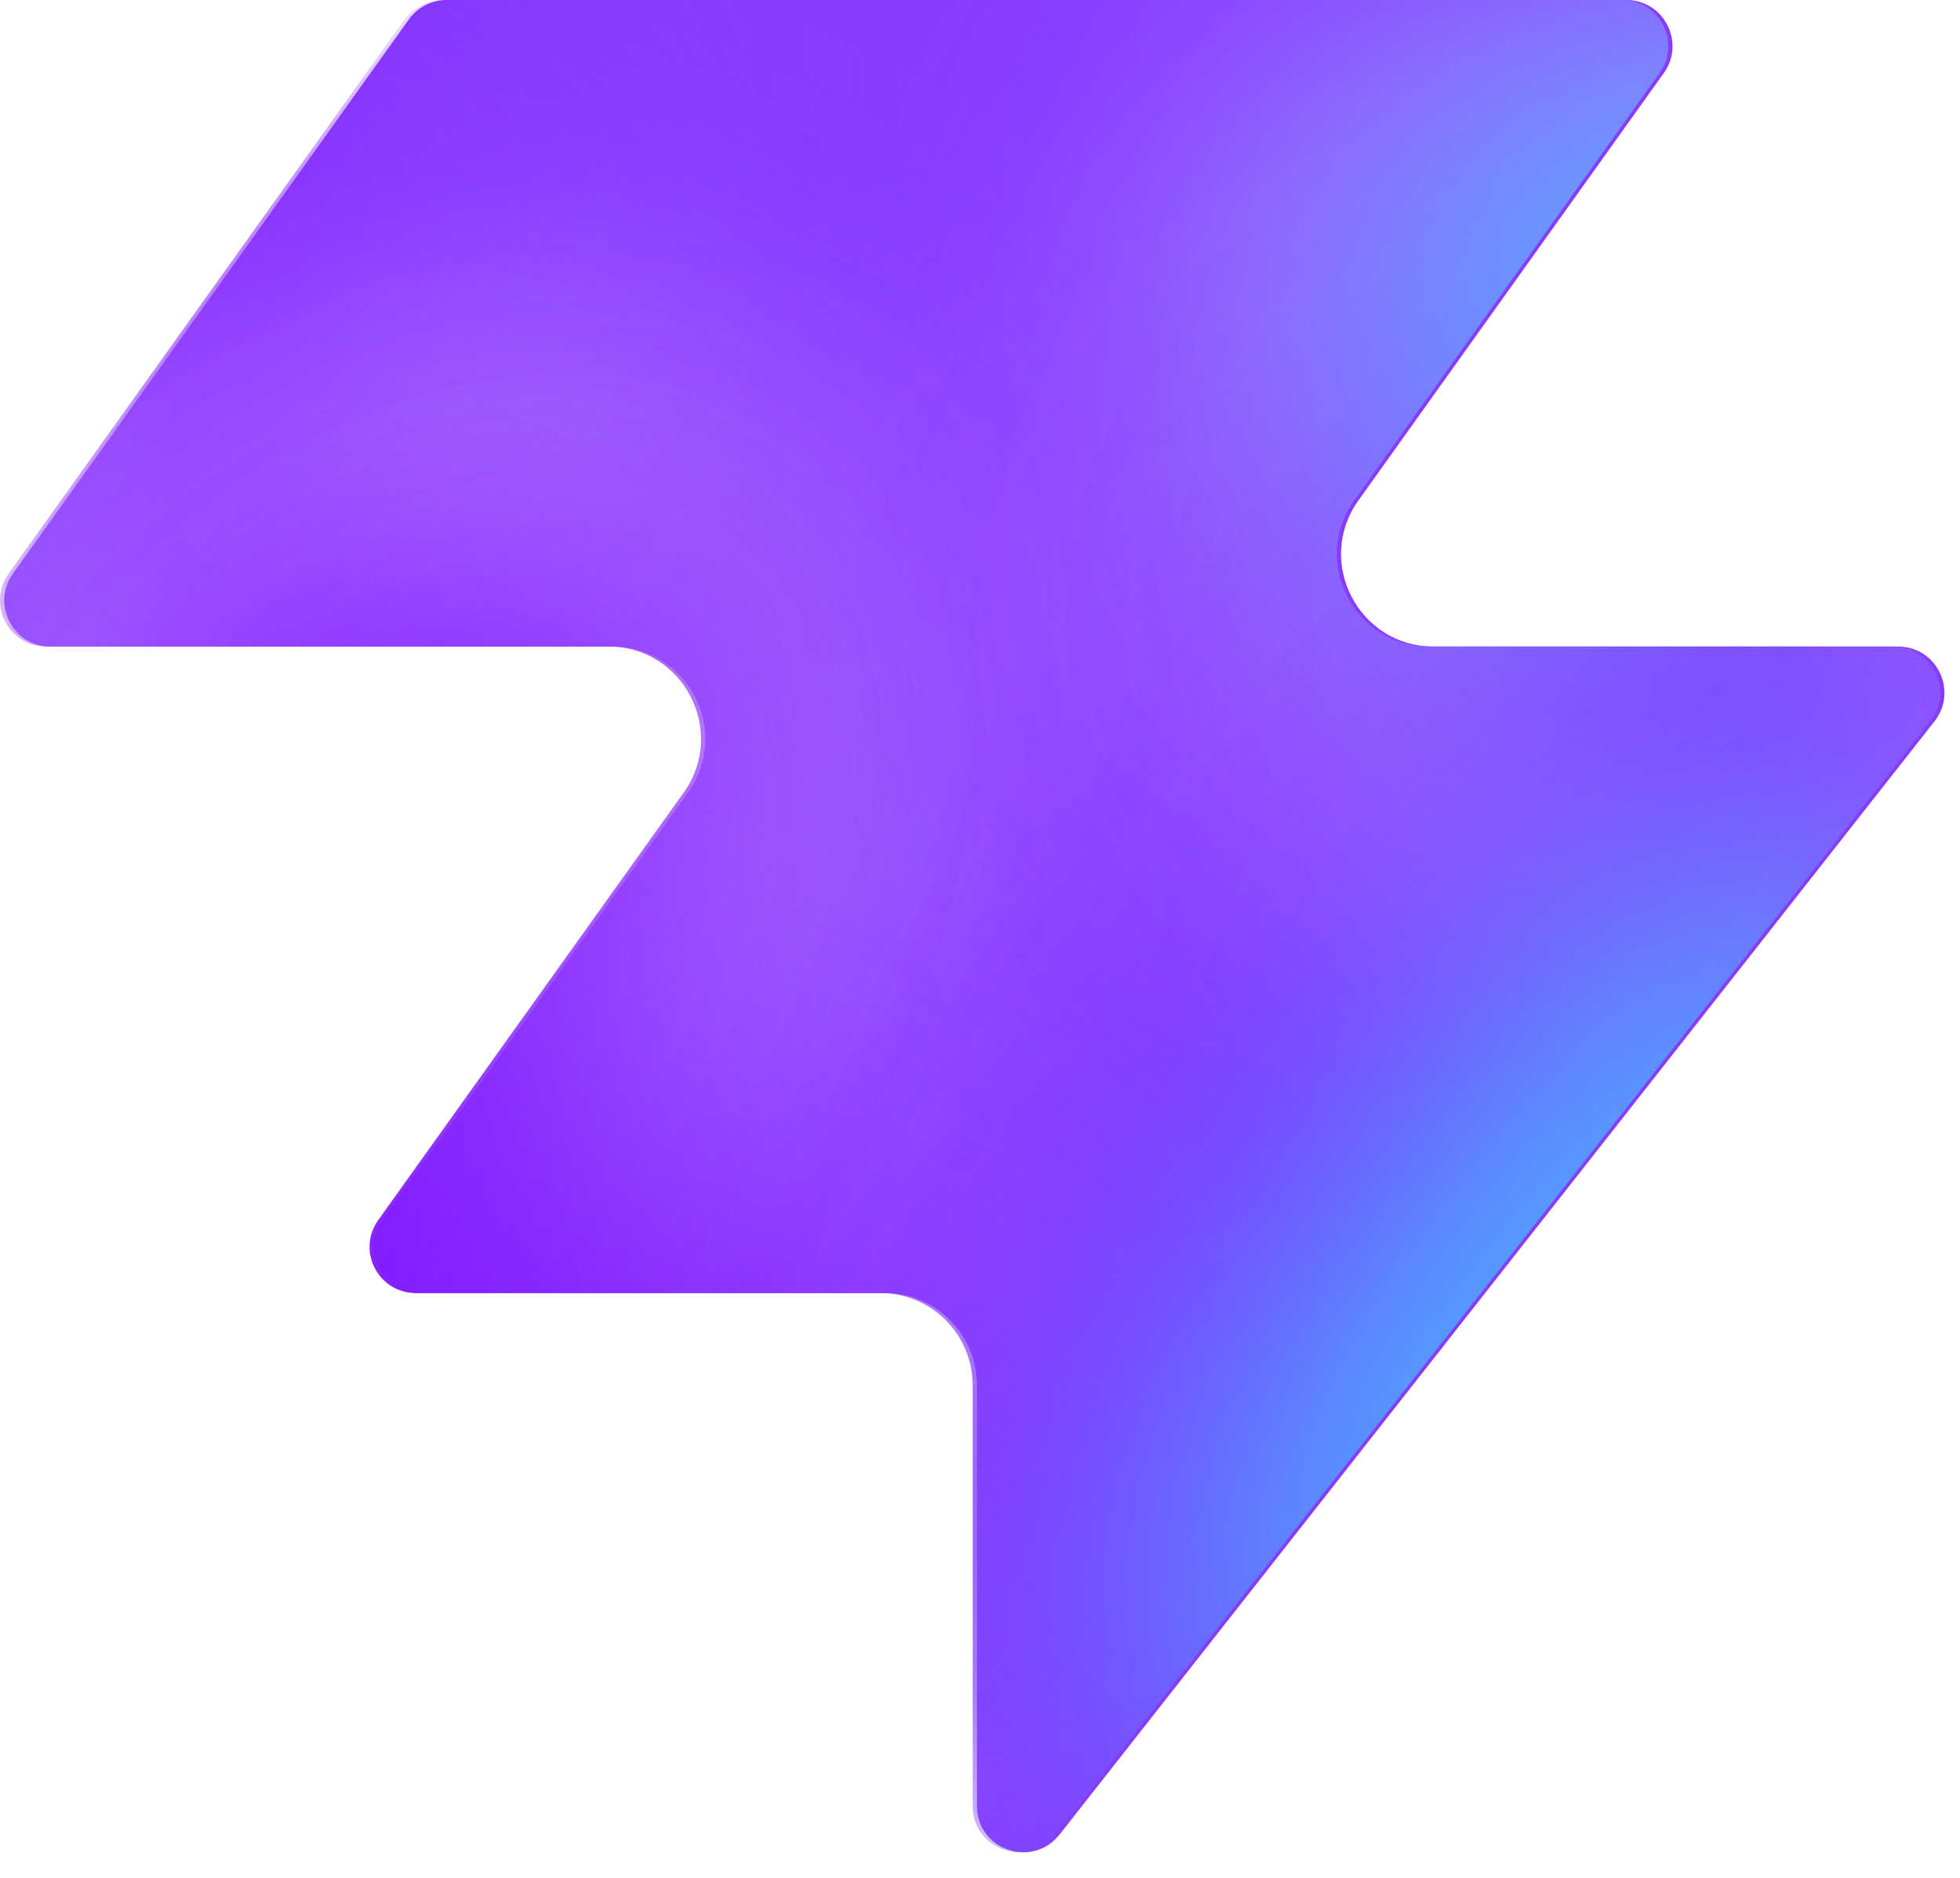
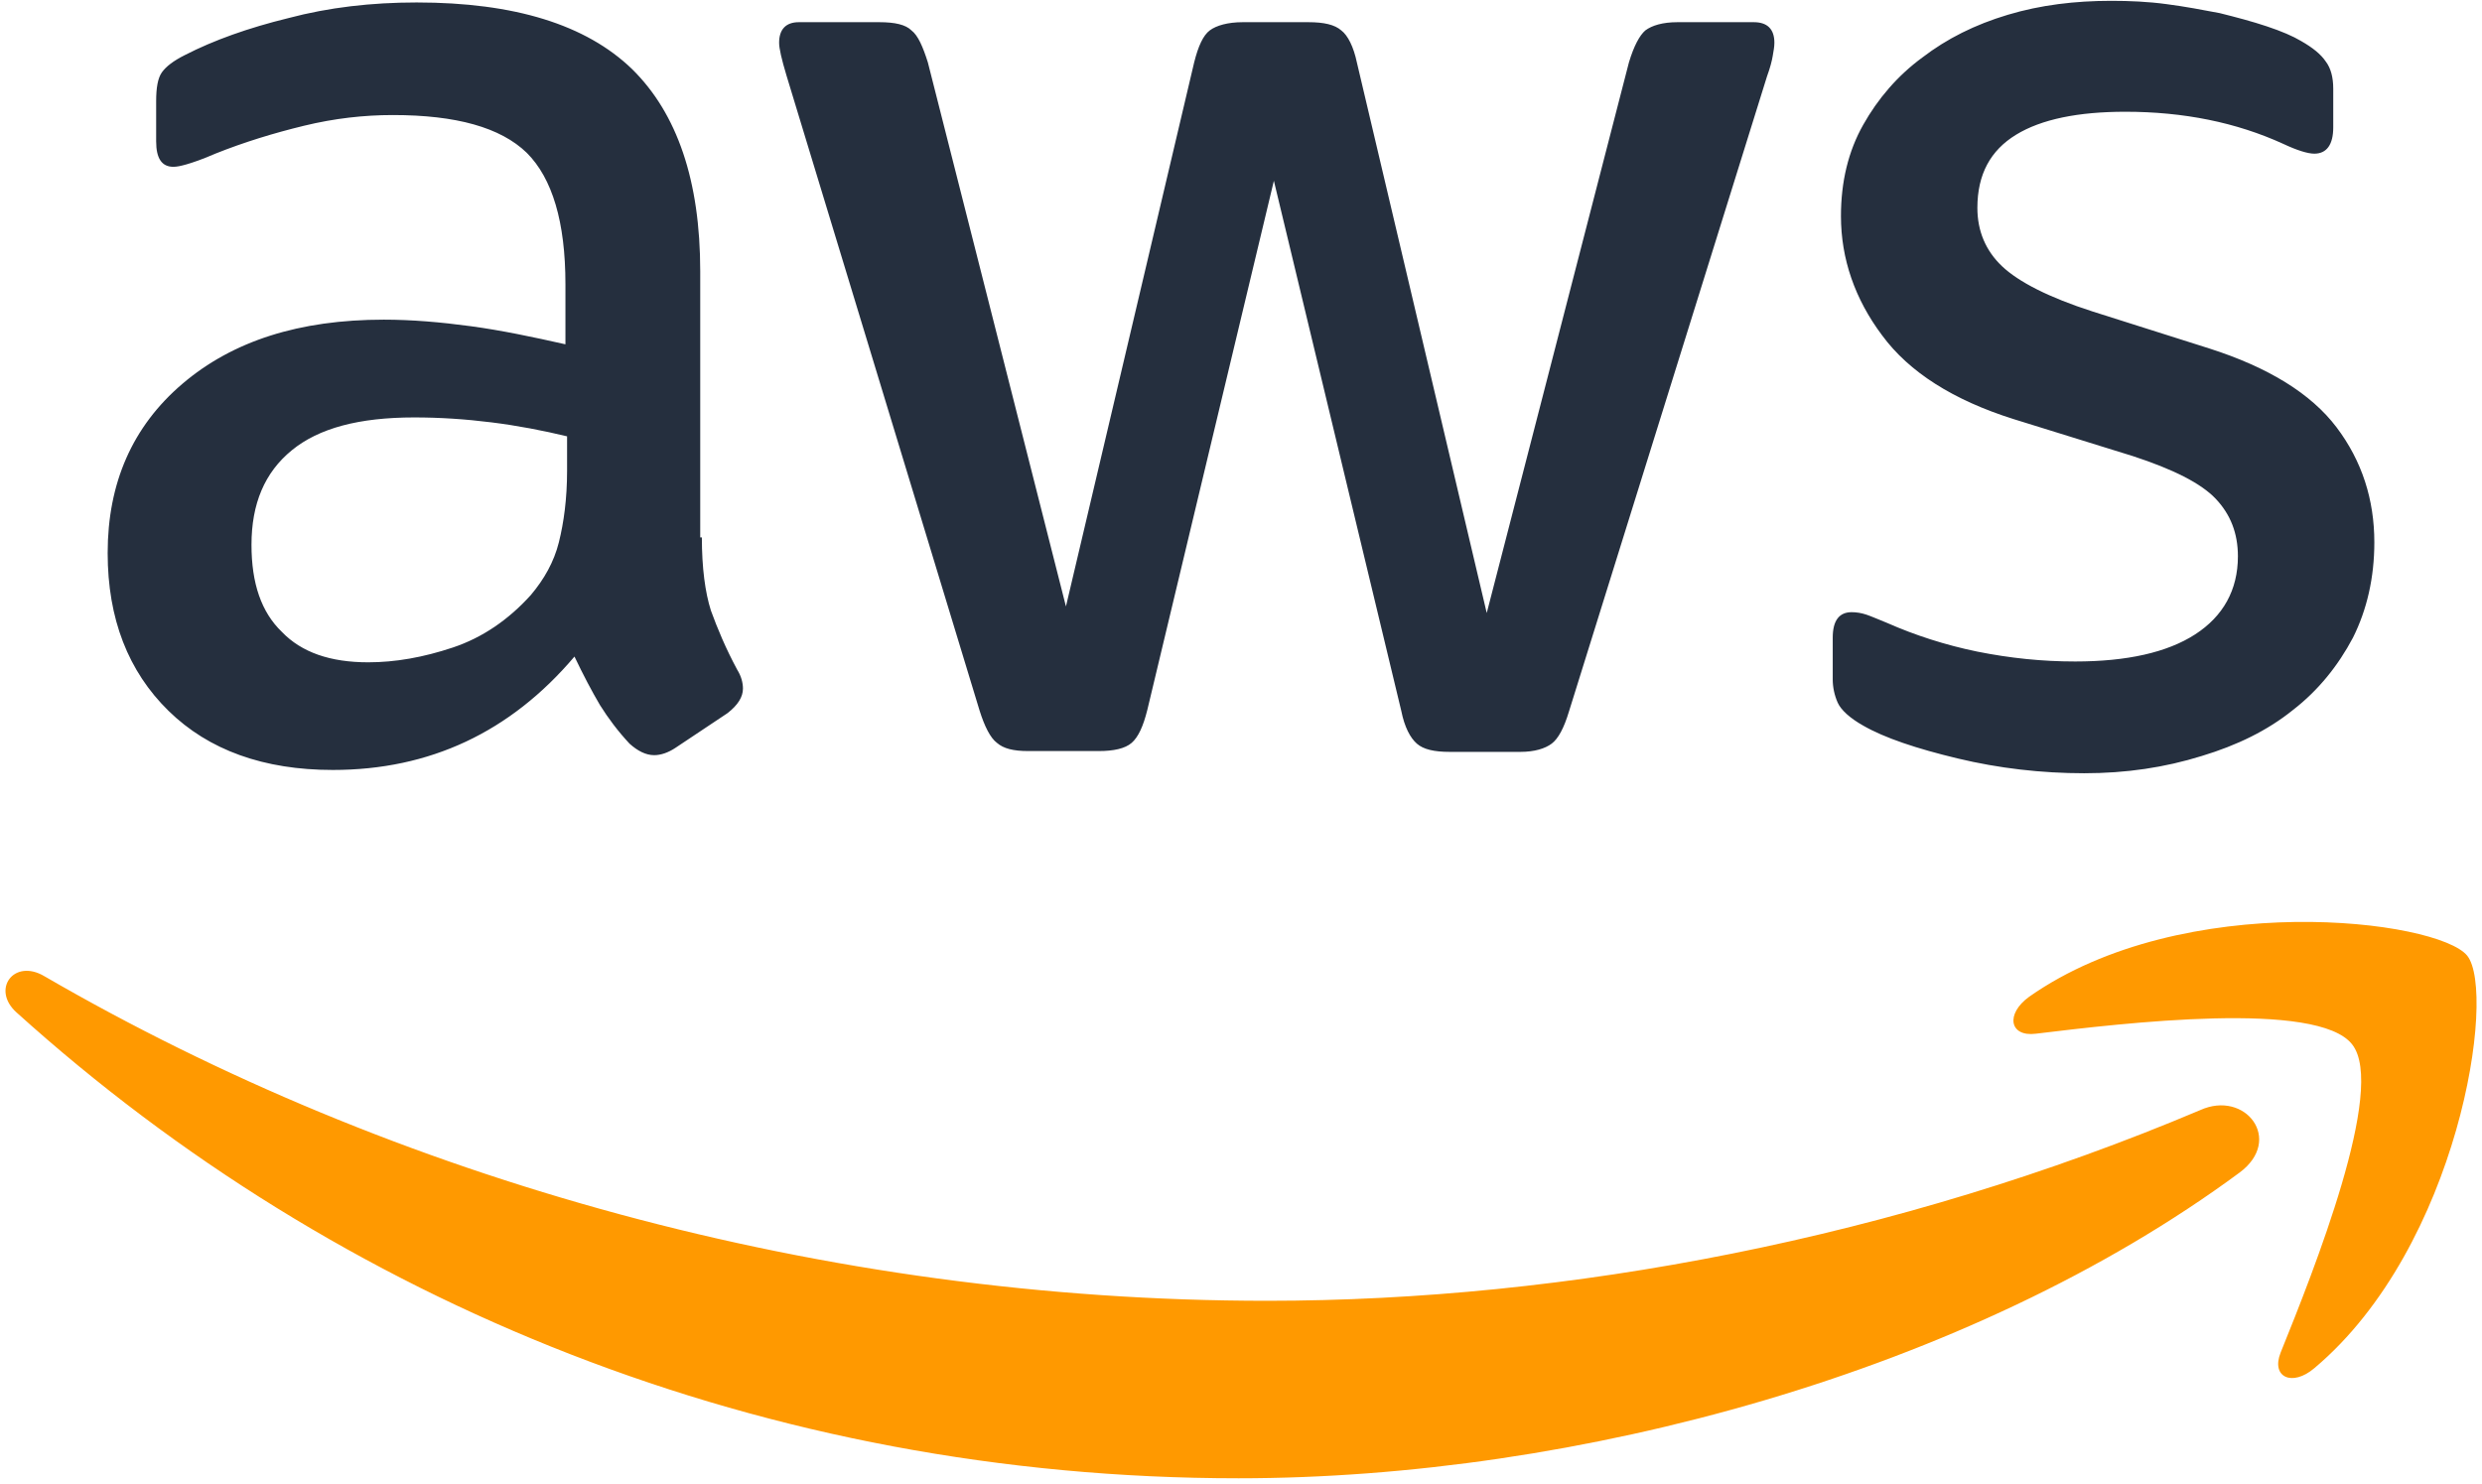
- <svg xmlns="http://www.w3.org/2000/svg" width="48" height="46" fill="none" viewBox="0 0 48 46">
-   <path fill="#863bff" d="M25.946 44.938c-.664.845-2.021.375-2.021-.698V33.937a2.26 2.26 0 0 0-2.262-2.262H10.287c-.92 0-1.456-1.04-.92-1.788l7.48-10.471c1.07-1.497 0-3.578-1.842-3.578H1.237c-.92 0-1.456-1.04-.92-1.788L10.013.474c.214-.297.556-.474.92-.474h28.894c.92 0 1.456 1.04.92 1.788l-7.48 10.471c-1.07 1.498 0 3.579 1.842 3.579h11.377c.943 0 1.473 1.088.89 1.83L25.947 44.94z" style="fill:#863bff;fill:color(display-p3 .525 .23 1);fill-opacity:1" />
-   <mask id="a" width="48" height="46" x="0" y="0" maskUnits="userSpaceOnUse" style="mask-type:alpha">
-     <path fill="#000" d="M25.842 44.938c-.664.844-2.021.375-2.021-.698V33.937a2.26 2.26 0 0 0-2.262-2.262H10.183c-.92 0-1.456-1.04-.92-1.788l7.48-10.471c1.07-1.498 0-3.579-1.842-3.579H1.133c-.92 0-1.456-1.04-.92-1.787L9.91.473c.214-.297.556-.474.92-.474h28.894c.92 0 1.456 1.04.92 1.788l-7.48 10.471c-1.07 1.498 0 3.578 1.842 3.578h11.377c.943 0 1.473 1.088.89 1.832L25.843 44.94z" style="fill:#000;fill-opacity:1" />
-   </mask>
-   <g mask="url(#a)">
-     <g filter="url(#b)">
-       <ellipse cx="5.508" cy="14.704" fill="#ede6ff" rx="5.508" ry="14.704" style="fill:#ede6ff;fill:color(display-p3 .927 .903 1);fill-opacity:1" transform="matrix(.00324 1 1 -.00324 -4.47 31.516)" />
-     </g>
-     <g filter="url(#c)">
-       <ellipse cx="10.399" cy="29.851" fill="#ede6ff" rx="10.399" ry="29.851" style="fill:#ede6ff;fill:color(display-p3 .927 .903 1);fill-opacity:1" transform="matrix(.00324 1 1 -.00324 -39.328 7.883)" />
-     </g>
-     <g filter="url(#d)">
-       <ellipse cx="5.508" cy="30.487" fill="#7e14ff" rx="5.508" ry="30.487" style="fill:#7e14ff;fill:color(display-p3 .492 .077 1);fill-opacity:1" transform="rotate(89.814 -25.913 -14.639)scale(1 -1)" />
-     </g>
-     <g filter="url(#e)">
-       <ellipse cx="5.508" cy="30.599" fill="#7e14ff" rx="5.508" ry="30.599" style="fill:#7e14ff;fill:color(display-p3 .492 .077 1);fill-opacity:1" transform="rotate(89.814 -32.644 -3.334)scale(1 -1)" />
-     </g>
-     <g filter="url(#f)">
-       <ellipse cx="5.508" cy="30.599" fill="#7e14ff" rx="5.508" ry="30.599" style="fill:#7e14ff;fill:color(display-p3 .492 .077 1);fill-opacity:1" transform="matrix(.00324 1 1 -.00324 -34.34 30.47)" />
-     </g>
-     <g filter="url(#g)">
-       <ellipse cx="14.072" cy="22.078" fill="#ede6ff" rx="14.072" ry="22.078" style="fill:#ede6ff;fill:color(display-p3 .927 .903 1);fill-opacity:1" transform="rotate(93.35 24.506 48.493)scale(-1 1)" />
-     </g>
-     <g filter="url(#h)">
-       <ellipse cx="3.47" cy="21.501" fill="#7e14ff" rx="3.47" ry="21.501" style="fill:#7e14ff;fill:color(display-p3 .492 .077 1);fill-opacity:1" transform="rotate(89.009 28.708 47.59)scale(-1 1)" />
-     </g>
-     <g filter="url(#i)">
-       <ellipse cx="3.47" cy="21.501" fill="#7e14ff" rx="3.47" ry="21.501" style="fill:#7e14ff;fill:color(display-p3 .492 .077 1);fill-opacity:1" transform="rotate(89.009 28.708 47.59)scale(-1 1)" />
-     </g>
-     <g filter="url(#j)">
-       <ellipse cx=".387" cy="8.972" fill="#7e14ff" rx="4.407" ry="29.108" style="fill:#7e14ff;fill:color(display-p3 .492 .077 1);fill-opacity:1" transform="rotate(39.51 .387 8.972)" />
-     </g>
-     <g filter="url(#k)">
-       <ellipse cx="47.523" cy="-6.092" fill="#7e14ff" rx="4.407" ry="29.108" style="fill:#7e14ff;fill:color(display-p3 .492 .077 1);fill-opacity:1" transform="rotate(37.892 47.523 -6.092)" />
-     </g>
-     <g filter="url(#l)">
-       <ellipse cx="41.412" cy="6.333" fill="#47bfff" rx="5.971" ry="9.665" style="fill:#47bfff;fill:color(display-p3 .28 .748 1);fill-opacity:1" transform="rotate(37.892 41.412 6.333)" />
-     </g>
-     <g filter="url(#m)">
-       <ellipse cx="-1.879" cy="38.332" fill="#7e14ff" rx="4.407" ry="29.108" style="fill:#7e14ff;fill:color(display-p3 .492 .077 1);fill-opacity:1" transform="rotate(37.892 -1.88 38.332)" />
-     </g>
-     <g filter="url(#n)">
-       <ellipse cx="-1.879" cy="38.332" fill="#7e14ff" rx="4.407" ry="29.108" style="fill:#7e14ff;fill:color(display-p3 .492 .077 1);fill-opacity:1" transform="rotate(37.892 -1.88 38.332)" />
-     </g>
-     <g filter="url(#o)">
-       <ellipse cx="35.651" cy="29.907" fill="#7e14ff" rx="4.407" ry="29.108" style="fill:#7e14ff;fill:color(display-p3 .492 .077 1);fill-opacity:1" transform="rotate(37.892 35.651 29.907)" />
-     </g>
-     <g filter="url(#p)">
-       <ellipse cx="38.418" cy="32.4" fill="#47bfff" rx="5.971" ry="15.297" style="fill:#47bfff;fill:color(display-p3 .28 .748 1);fill-opacity:1" transform="rotate(37.892 38.418 32.4)" />
-     </g>
+ <svg xmlns="http://www.w3.org/2000/svg" width="256px" height="153px" viewBox="0 0 256 153" version="1.1" preserveAspectRatio="xMidYMid">
+   <g>
+     <path d="M72.392,55.438 C72.392,58.575 72.731,61.118 73.325,62.983 C74.003,64.848 74.85,66.882 76.037,69.086 C76.461,69.764 76.63,70.442 76.63,71.036 C76.63,71.883 76.122,72.731 75.02,73.579 L69.679,77.139 C68.917,77.648 68.154,77.902 67.475,77.902 C66.628,77.902 65.78,77.478 64.932,76.715 C63.746,75.444 62.728,74.087 61.881,72.731 C61.033,71.29 60.185,69.679 59.253,67.73 C52.641,75.528 44.334,79.428 34.331,79.428 C27.211,79.428 21.531,77.393 17.377,73.325 C13.224,69.256 11.105,63.83 11.105,57.049 C11.105,49.844 13.648,43.995 18.819,39.587 C23.989,35.179 30.856,32.975 39.587,32.975 C42.469,32.975 45.436,33.229 48.572,33.653 C51.709,34.077 54.93,34.755 58.321,35.518 L58.321,29.33 C58.321,22.887 56.964,18.395 54.336,15.767 C51.624,13.139 47.046,11.868 40.519,11.868 C37.552,11.868 34.501,12.207 31.364,12.97 C28.228,13.732 25.176,14.665 22.209,15.852 C20.853,16.445 19.836,16.784 19.242,16.954 C18.649,17.123 18.225,17.208 17.886,17.208 C16.699,17.208 16.106,16.36 16.106,14.58 L16.106,10.426 C16.106,9.07 16.275,8.053 16.699,7.46 C17.123,6.866 17.886,6.273 19.073,5.679 C22.04,4.154 25.6,2.882 29.754,1.865 C33.907,0.763 38.315,0.254 42.977,0.254 C53.065,0.254 60.44,2.543 65.187,7.121 C69.849,11.698 72.223,18.649 72.223,27.974 L72.223,55.438 L72.392,55.438 Z M37.976,68.323 C40.774,68.323 43.656,67.815 46.707,66.797 C49.759,65.78 52.472,63.915 54.76,61.372 C56.117,59.762 57.134,57.981 57.642,55.947 C58.151,53.913 58.49,51.454 58.49,48.572 L58.49,45.012 C56.032,44.419 53.404,43.91 50.691,43.571 C47.979,43.232 45.351,43.062 42.723,43.062 C37.044,43.062 32.89,44.164 30.093,46.453 C27.295,48.742 25.939,51.963 25.939,56.201 C25.939,60.185 26.956,63.152 29.075,65.187 C31.11,67.306 34.077,68.323 37.976,68.323 Z M106.045,77.478 C104.519,77.478 103.502,77.224 102.824,76.63 C102.146,76.122 101.552,74.935 101.044,73.325 L81.123,7.799 C80.615,6.103 80.36,5.001 80.36,4.408 C80.36,3.052 81.038,2.289 82.395,2.289 L90.702,2.289 C92.313,2.289 93.415,2.543 94.008,3.136 C94.686,3.645 95.195,4.832 95.703,6.442 L109.944,62.559 L123.168,6.442 C123.592,4.747 124.101,3.645 124.779,3.136 C125.457,2.628 126.644,2.289 128.17,2.289 L134.951,2.289 C136.562,2.289 137.664,2.543 138.342,3.136 C139.02,3.645 139.613,4.832 139.952,6.442 L153.346,63.237 L168.011,6.442 C168.519,4.747 169.113,3.645 169.706,3.136 C170.384,2.628 171.486,2.289 173.012,2.289 L180.895,2.289 C182.252,2.289 183.015,2.967 183.015,4.408 C183.015,4.832 182.93,5.256 182.845,5.764 C182.76,6.273 182.591,6.951 182.252,7.883 L161.823,73.409 C161.314,75.105 160.721,76.207 160.042,76.715 C159.364,77.224 158.262,77.563 156.821,77.563 L149.531,77.563 C147.921,77.563 146.819,77.309 146.14,76.715 C145.462,76.122 144.869,75.02 144.53,73.325 L131.391,18.649 L118.336,73.24 C117.913,74.935 117.404,76.037 116.726,76.63 C116.048,77.224 114.861,77.478 113.335,77.478 L106.045,77.478 Z M214.972,79.767 C210.564,79.767 206.156,79.258 201.918,78.241 C197.679,77.224 194.374,76.122 192.17,74.85 C190.813,74.087 189.881,73.24 189.542,72.477 C189.203,71.714 189.033,70.866 189.033,70.103 L189.033,65.78 C189.033,64 189.711,63.152 190.983,63.152 C191.491,63.152 192,63.237 192.509,63.407 C193.017,63.576 193.78,63.915 194.628,64.254 C197.51,65.526 200.646,66.543 203.952,67.221 C207.343,67.899 210.649,68.238 214.04,68.238 C219.38,68.238 223.534,67.306 226.416,65.441 C229.298,63.576 230.824,60.864 230.824,57.388 C230.824,55.015 230.061,53.065 228.535,51.454 C227.009,49.844 224.127,48.403 219.974,47.046 L207.682,43.232 C201.494,41.282 196.917,38.4 194.119,34.585 C191.322,30.856 189.881,26.702 189.881,22.294 C189.881,18.734 190.644,15.597 192.17,12.885 C193.695,10.172 195.73,7.799 198.273,5.934 C200.816,3.984 203.698,2.543 207.089,1.526 C210.479,0.509 214.04,0.085 217.77,0.085 C219.634,0.085 221.584,0.17 223.449,0.424 C225.399,0.678 227.179,1.017 228.959,1.356 C230.654,1.78 232.265,2.204 233.791,2.713 C235.317,3.221 236.503,3.73 237.351,4.238 C238.538,4.917 239.385,5.595 239.894,6.358 C240.403,7.036 240.657,7.968 240.657,9.155 L240.657,13.139 C240.657,14.919 239.979,15.852 238.707,15.852 C238.029,15.852 236.927,15.513 235.486,14.834 C230.654,12.63 225.229,11.528 219.211,11.528 C214.379,11.528 210.564,12.291 207.936,13.902 C205.309,15.513 203.952,17.971 203.952,21.446 C203.952,23.82 204.8,25.854 206.495,27.465 C208.191,29.075 211.327,30.686 215.82,32.127 L227.857,35.942 C233.96,37.891 238.368,40.604 240.996,44.079 C243.624,47.555 244.895,51.539 244.895,55.947 C244.895,59.592 244.132,62.898 242.691,65.78 C241.166,68.662 239.131,71.205 236.503,73.24 C233.875,75.359 230.739,76.885 227.094,77.987 C223.279,79.174 219.295,79.767 214.972,79.767 Z" fill="#252F3E" fill-rule="nonzero" />
+     <path d="M230.993,120.964 C203.105,141.563 162.585,152.498 127.746,152.498 C78.919,152.498 34.925,134.442 1.695,104.434 C-0.932,102.061 1.441,98.84 4.577,100.705 C40.519,121.558 84.853,134.188 130.713,134.188 C161.653,134.188 195.645,127.746 226.925,114.522 C231.587,112.403 235.571,117.574 230.993,120.964 Z M242.607,107.74 C239.046,103.163 219.041,105.536 209.971,106.638 C207.258,106.977 206.834,104.604 209.293,102.824 C225.229,91.634 251.423,94.856 254.474,98.585 C257.526,102.4 253.626,128.593 238.707,141.139 C236.419,143.089 234.215,142.072 235.232,139.528 C238.623,131.136 246.167,112.233 242.607,107.74 Z" fill="#FF9900" />
  </g>
-   <defs>
-     <filter id="b" width="60.045" height="41.654" x="-19.77" y="16.149" color-interpolation-filters="sRGB" filterUnits="userSpaceOnUse">
-       <feFlood flood-opacity="0" result="BackgroundImageFix" />
-       <feBlend in="SourceGraphic" in2="BackgroundImageFix" result="shape" />
-       <feGaussianBlur result="effect1_foregroundBlur_2002_17158" stdDeviation="7.659" />
-     </filter>
-     <filter id="c" width="90.34" height="51.437" x="-54.613" y="-7.533" color-interpolation-filters="sRGB" filterUnits="userSpaceOnUse">
-       <feFlood flood-opacity="0" result="BackgroundImageFix" />
-       <feBlend in="SourceGraphic" in2="BackgroundImageFix" result="shape" />
-       <feGaussianBlur result="effect1_foregroundBlur_2002_17158" stdDeviation="7.659" />
-     </filter>
-     <filter id="d" width="79.355" height="29.4" x="-49.64" y="2.03" color-interpolation-filters="sRGB" filterUnits="userSpaceOnUse">
-       <feFlood flood-opacity="0" result="BackgroundImageFix" />
-       <feBlend in="SourceGraphic" in2="BackgroundImageFix" result="shape" />
-       <feGaussianBlur result="effect1_foregroundBlur_2002_17158" stdDeviation="4.596" />
-     </filter>
-     <filter id="e" width="79.579" height="29.4" x="-45.045" y="20.029" color-interpolation-filters="sRGB" filterUnits="userSpaceOnUse">
-       <feFlood flood-opacity="0" result="BackgroundImageFix" />
-       <feBlend in="SourceGraphic" in2="BackgroundImageFix" result="shape" />
-       <feGaussianBlur result="effect1_foregroundBlur_2002_17158" stdDeviation="4.596" />
-     </filter>
-     <filter id="f" width="79.579" height="29.4" x="-43.513" y="21.178" color-interpolation-filters="sRGB" filterUnits="userSpaceOnUse">
-       <feFlood flood-opacity="0" result="BackgroundImageFix" />
-       <feBlend in="SourceGraphic" in2="BackgroundImageFix" result="shape" />
-       <feGaussianBlur result="effect1_foregroundBlur_2002_17158" stdDeviation="4.596" />
-     </filter>
-     <filter id="g" width="74.749" height="58.852" x="15.756" y="-17.901" color-interpolation-filters="sRGB" filterUnits="userSpaceOnUse">
-       <feFlood flood-opacity="0" result="BackgroundImageFix" />
-       <feBlend in="SourceGraphic" in2="BackgroundImageFix" result="shape" />
-       <feGaussianBlur result="effect1_foregroundBlur_2002_17158" stdDeviation="7.659" />
-     </filter>
-     <filter id="h" width="61.377" height="25.362" x="23.548" y="2.284" color-interpolation-filters="sRGB" filterUnits="userSpaceOnUse">
-       <feFlood flood-opacity="0" result="BackgroundImageFix" />
-       <feBlend in="SourceGraphic" in2="BackgroundImageFix" result="shape" />
-       <feGaussianBlur result="effect1_foregroundBlur_2002_17158" stdDeviation="4.596" />
-     </filter>
-     <filter id="i" width="61.377" height="25.362" x="23.548" y="2.284" color-interpolation-filters="sRGB" filterUnits="userSpaceOnUse">
-       <feFlood flood-opacity="0" result="BackgroundImageFix" />
-       <feBlend in="SourceGraphic" in2="BackgroundImageFix" result="shape" />
-       <feGaussianBlur result="effect1_foregroundBlur_2002_17158" stdDeviation="4.596" />
-     </filter>
-     <filter id="j" width="56.045" height="63.649" x="-27.636" y="-22.853" color-interpolation-filters="sRGB" filterUnits="userSpaceOnUse">
-       <feFlood flood-opacity="0" result="BackgroundImageFix" />
-       <feBlend in="SourceGraphic" in2="BackgroundImageFix" result="shape" />
-       <feGaussianBlur result="effect1_foregroundBlur_2002_17158" stdDeviation="4.596" />
-     </filter>
-     <filter id="k" width="54.814" height="64.646" x="20.116" y="-38.415" color-interpolation-filters="sRGB" filterUnits="userSpaceOnUse">
-       <feFlood flood-opacity="0" result="BackgroundImageFix" />
-       <feBlend in="SourceGraphic" in2="BackgroundImageFix" result="shape" />
-       <feGaussianBlur result="effect1_foregroundBlur_2002_17158" stdDeviation="4.596" />
-     </filter>
-     <filter id="l" width="33.541" height="35.313" x="24.641" y="-11.323" color-interpolation-filters="sRGB" filterUnits="userSpaceOnUse">
-       <feFlood flood-opacity="0" result="BackgroundImageFix" />
-       <feBlend in="SourceGraphic" in2="BackgroundImageFix" result="shape" />
-       <feGaussianBlur result="effect1_foregroundBlur_2002_17158" stdDeviation="4.596" />
-     </filter>
-     <filter id="m" width="54.814" height="64.646" x="-29.286" y="6.009" color-interpolation-filters="sRGB" filterUnits="userSpaceOnUse">
-       <feFlood flood-opacity="0" result="BackgroundImageFix" />
-       <feBlend in="SourceGraphic" in2="BackgroundImageFix" result="shape" />
-       <feGaussianBlur result="effect1_foregroundBlur_2002_17158" stdDeviation="4.596" />
-     </filter>
-     <filter id="n" width="54.814" height="64.646" x="-29.286" y="6.009" color-interpolation-filters="sRGB" filterUnits="userSpaceOnUse">
-       <feFlood flood-opacity="0" result="BackgroundImageFix" />
-       <feBlend in="SourceGraphic" in2="BackgroundImageFix" result="shape" />
-       <feGaussianBlur result="effect1_foregroundBlur_2002_17158" stdDeviation="4.596" />
-     </filter>
-     <filter id="o" width="54.814" height="64.646" x="8.244" y="-2.416" color-interpolation-filters="sRGB" filterUnits="userSpaceOnUse">
-       <feFlood flood-opacity="0" result="BackgroundImageFix" />
-       <feBlend in="SourceGraphic" in2="BackgroundImageFix" result="shape" />
-       <feGaussianBlur result="effect1_foregroundBlur_2002_17158" stdDeviation="4.596" />
-     </filter>
-     <filter id="p" width="39.409" height="43.623" x="18.713" y="10.588" color-interpolation-filters="sRGB" filterUnits="userSpaceOnUse">
-       <feFlood flood-opacity="0" result="BackgroundImageFix" />
-       <feBlend in="SourceGraphic" in2="BackgroundImageFix" result="shape" />
-       <feGaussianBlur result="effect1_foregroundBlur_2002_17158" stdDeviation="4.596" />
-     </filter>
-   </defs>
</svg>
